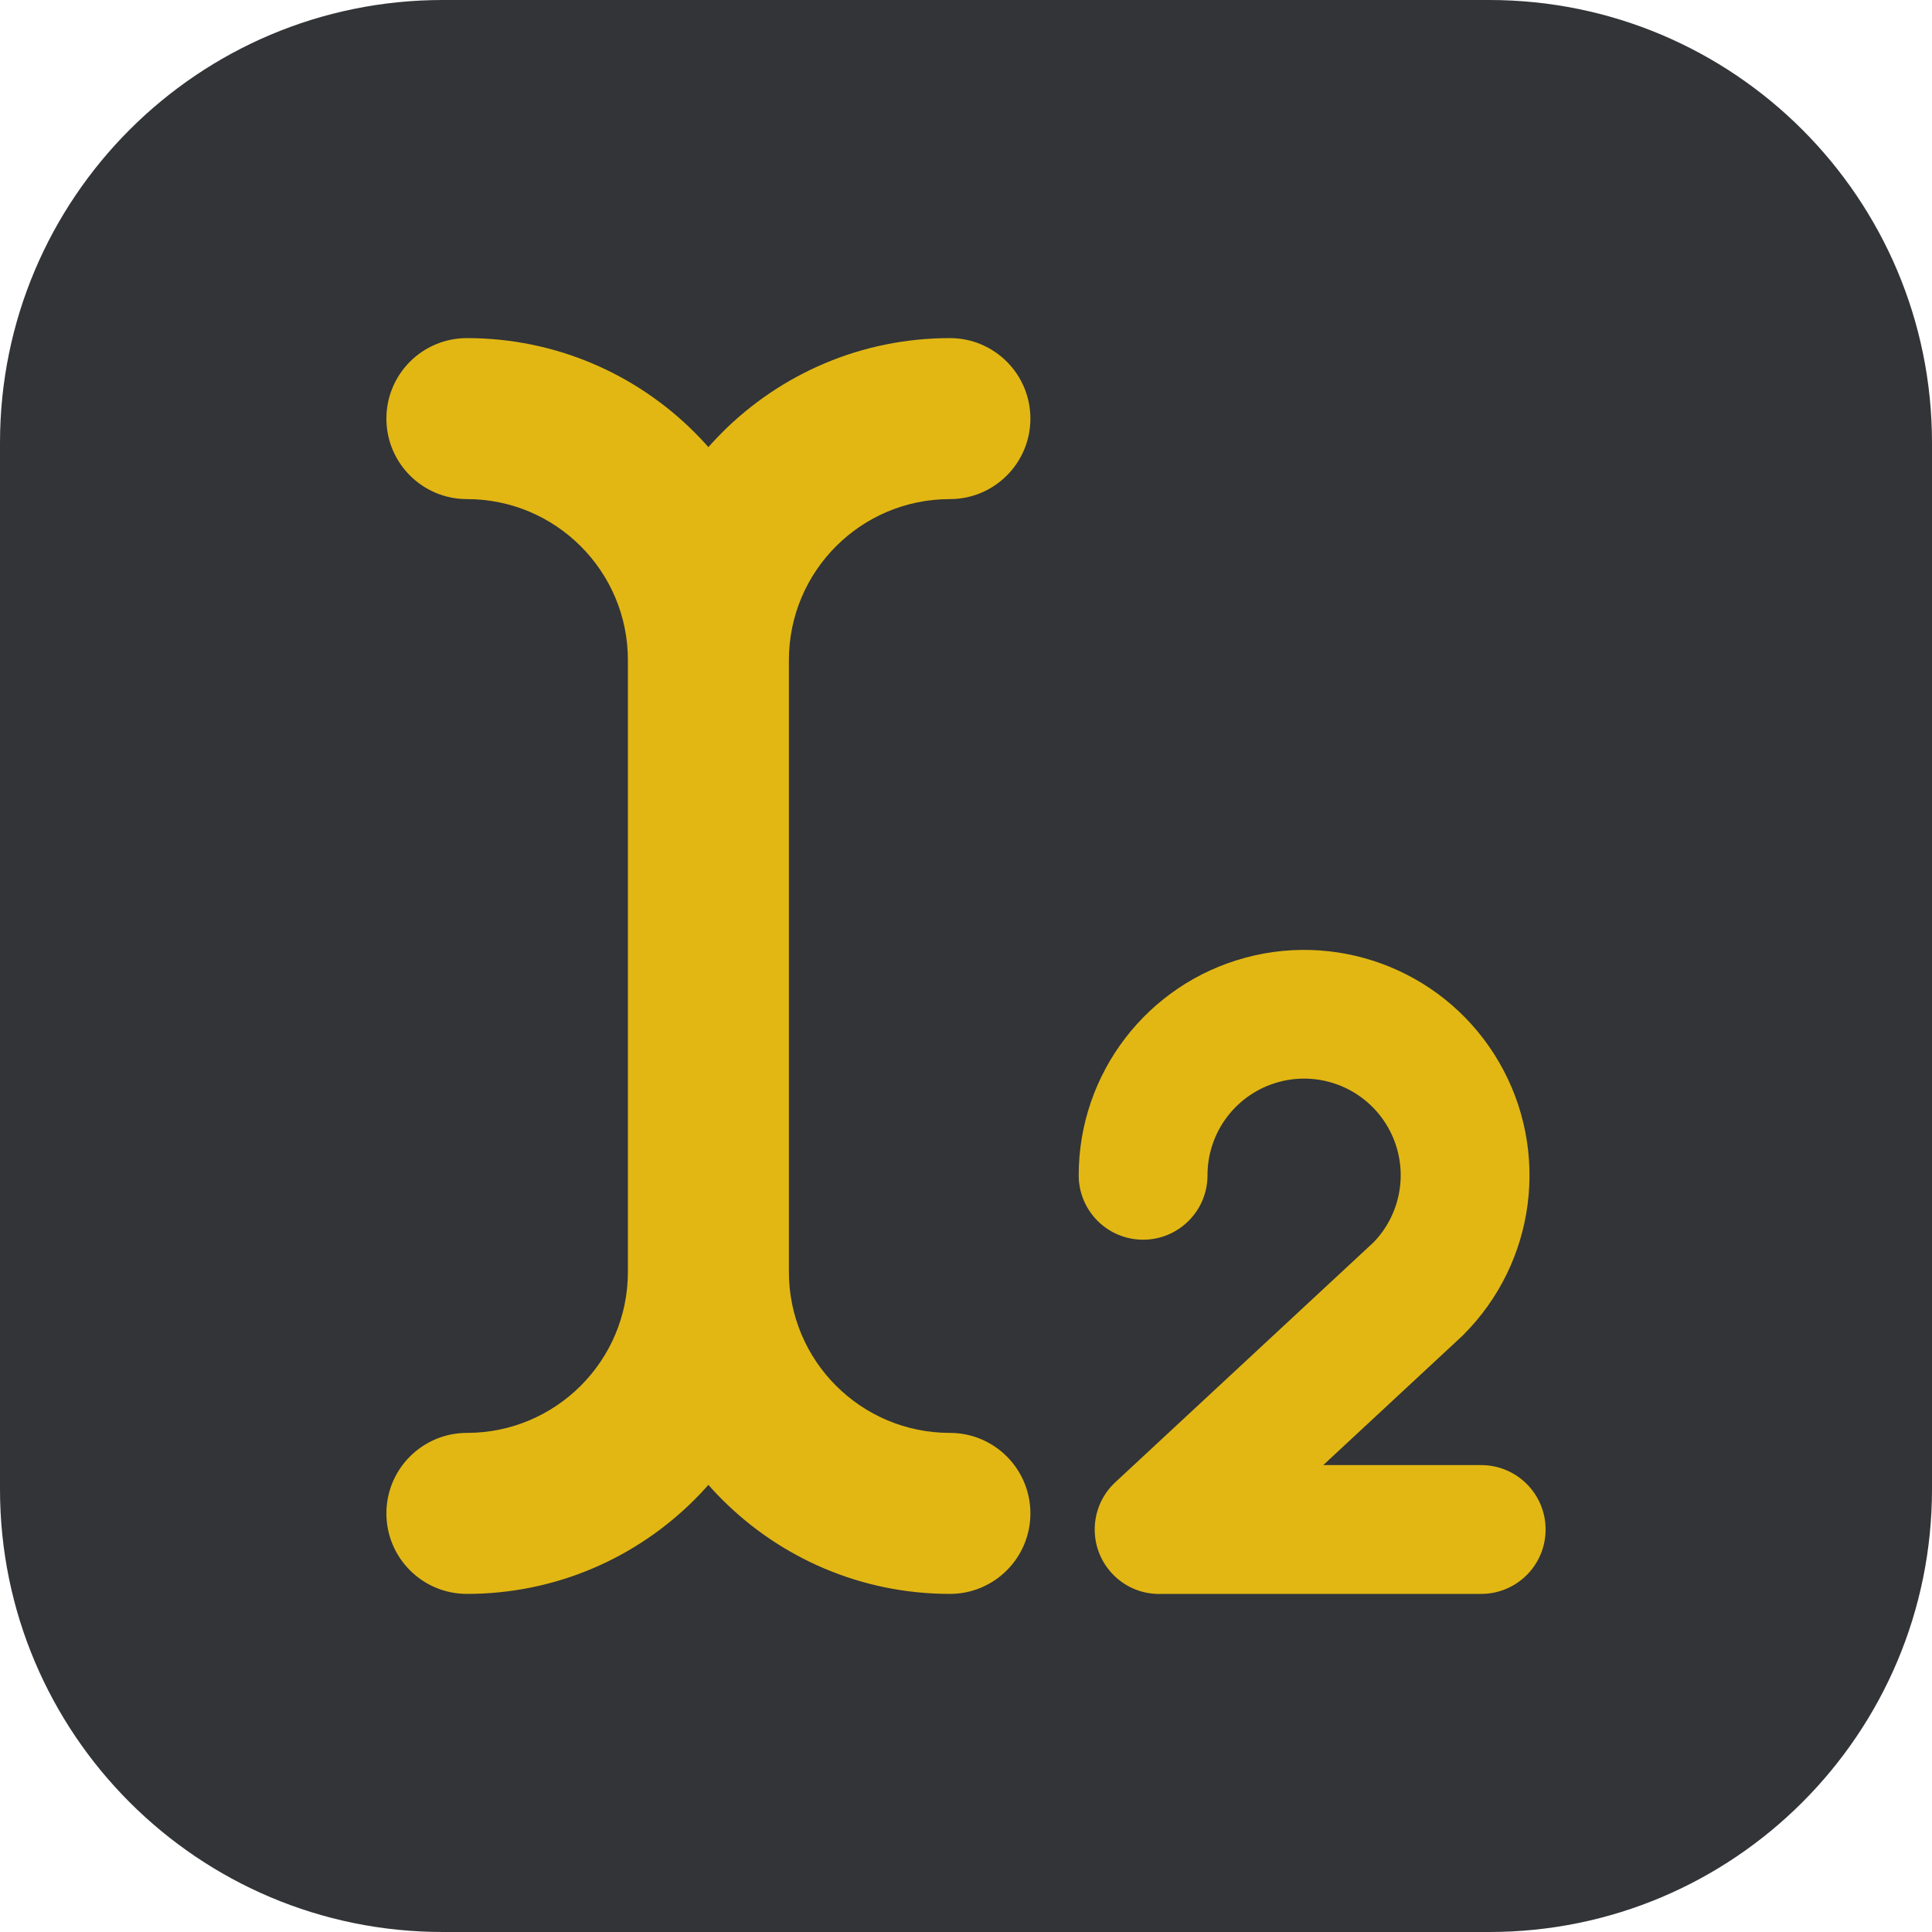
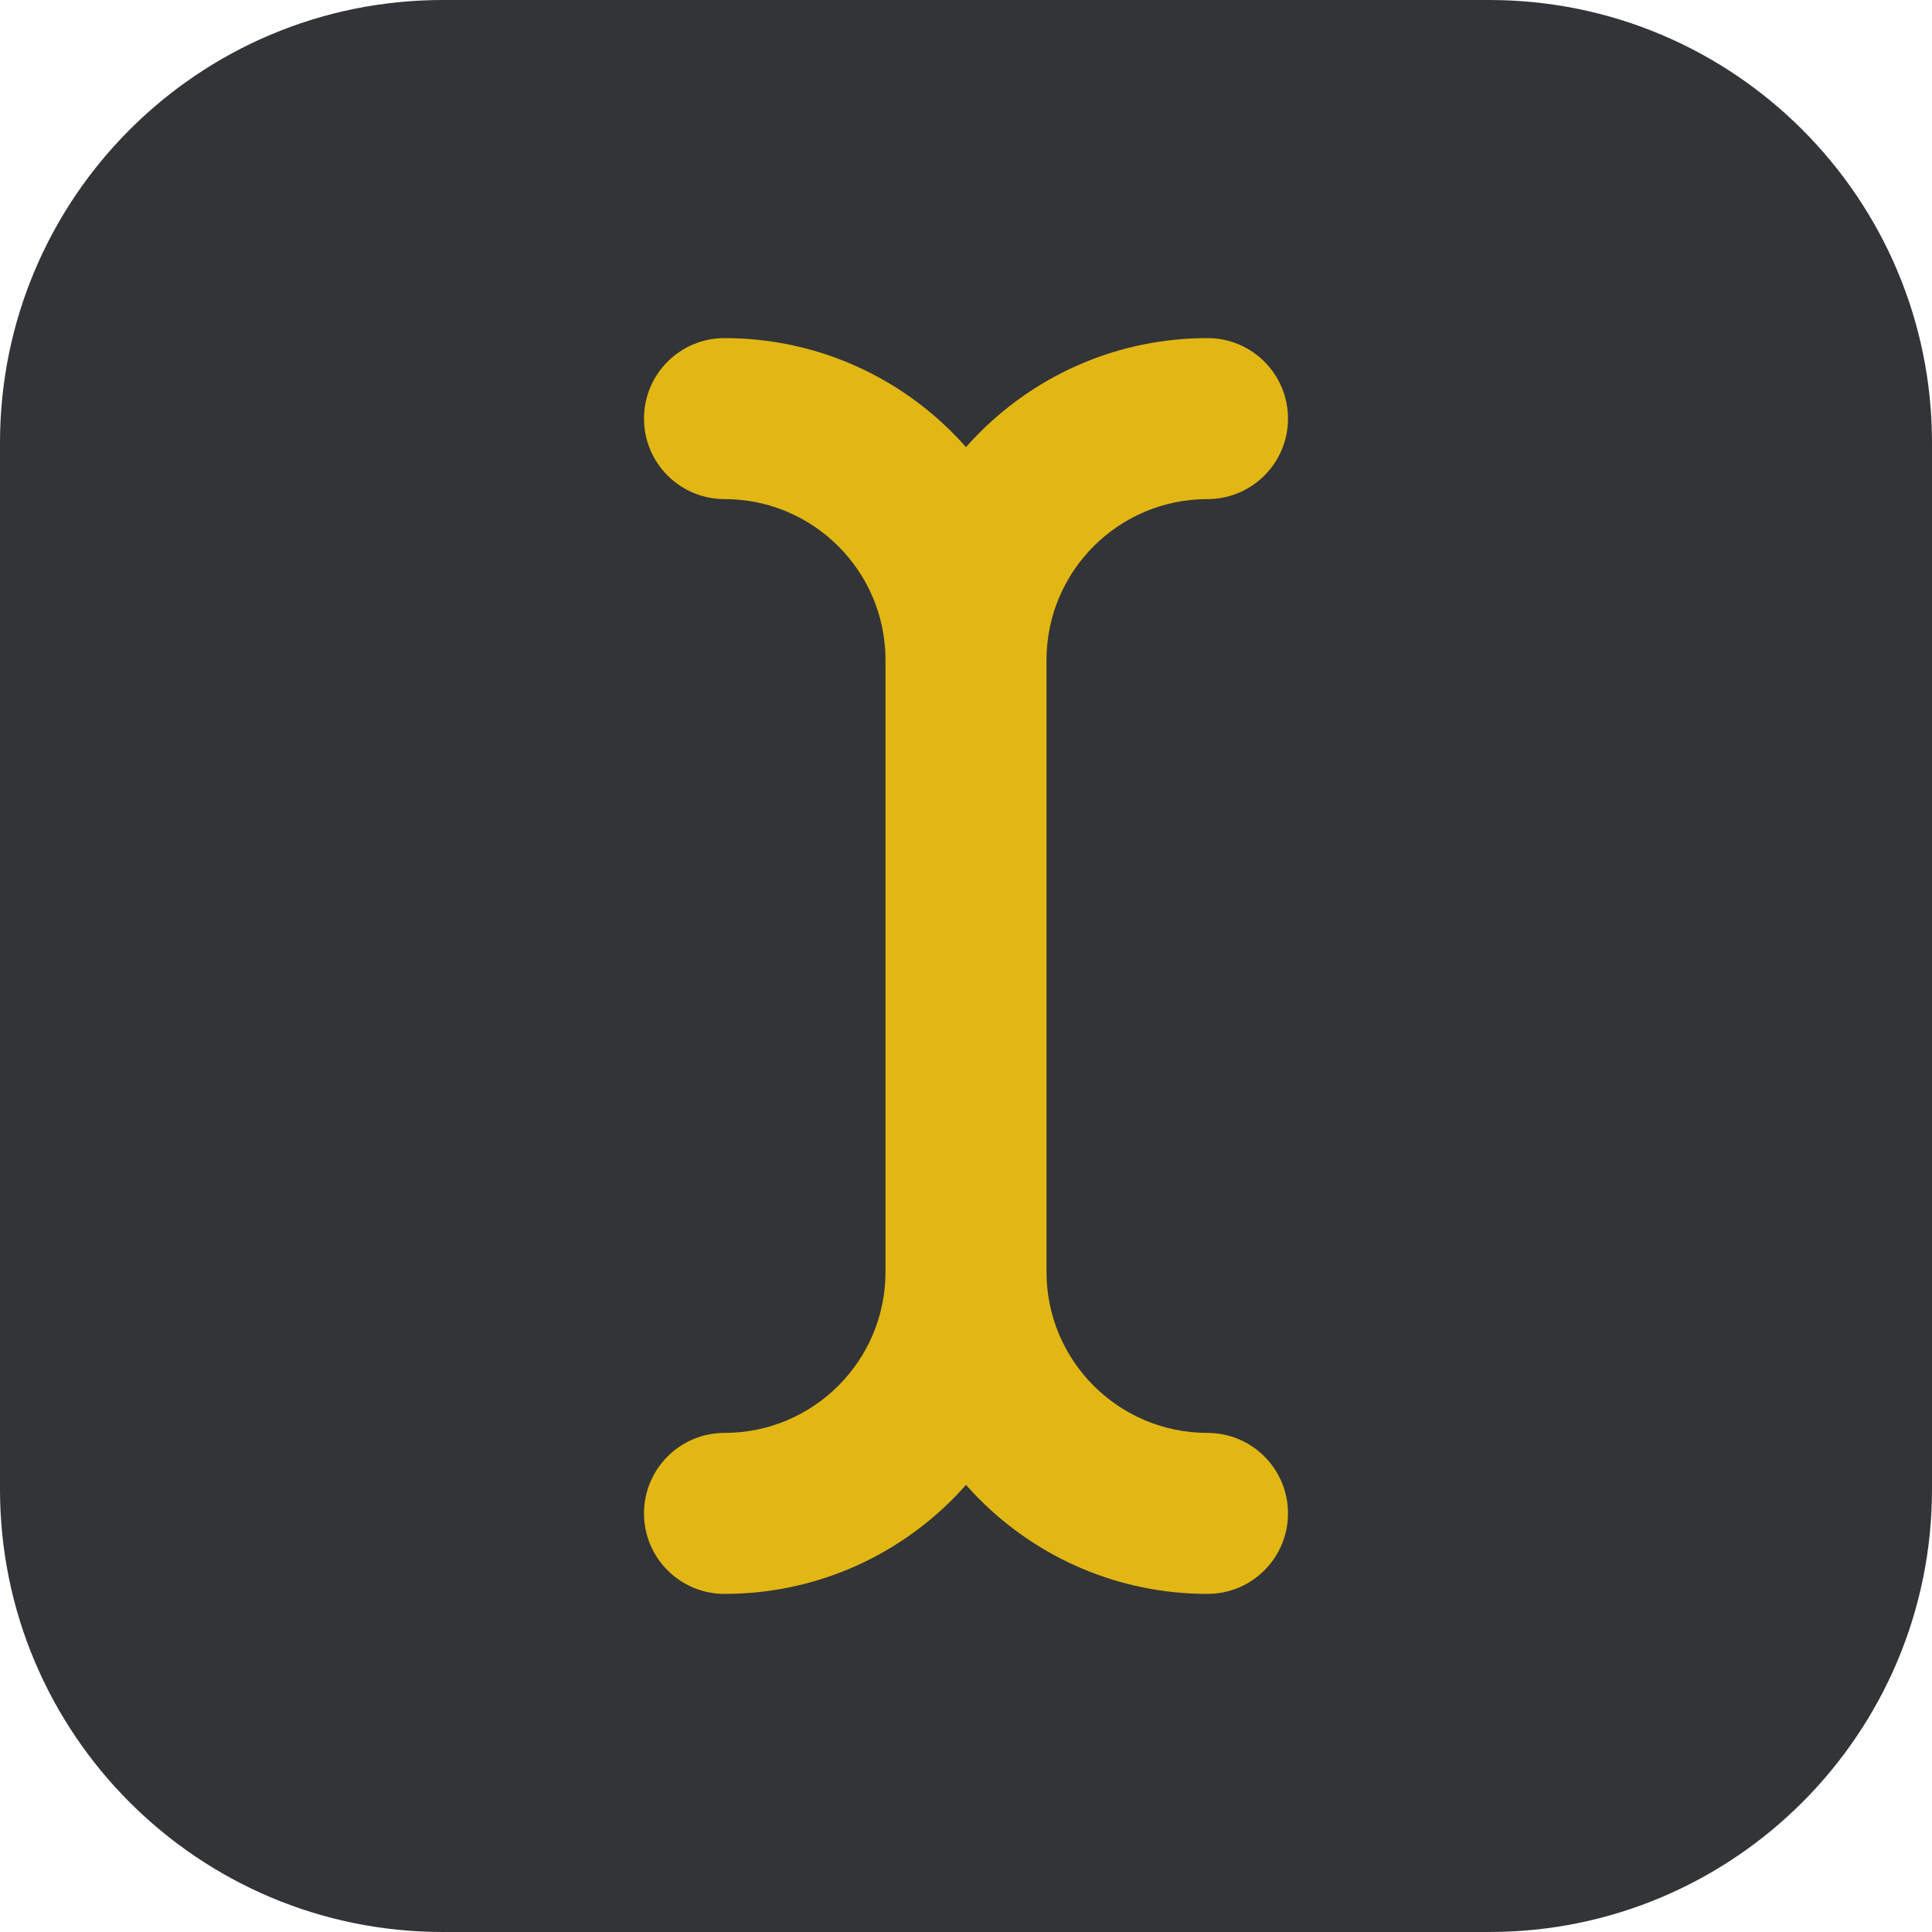
<svg xmlns="http://www.w3.org/2000/svg" viewBox="0 0 48 48">
  <rect width="48" height="48" rx="11" fill="#323437" />
-   <path transform="translate(4.8 4.8) scale(0.8)" fill="#e2b714" d="M8.5 4.5A10 10 0 0 1 18.5 14.5A2.5 2.5 0 0 1 13.5 14.5A5 5 0 0 0 8.5 9.5A2.5 2.5 0 0 1 8.5 4.5ZM13.5 14.5A10 10 0 0 1 23.5 4.5A2.5 2.5 0 0 1 23.5 9.5A5 5 0 0 0 18.5 14.5A2.5 2.5 0 0 1 13.5 14.5ZM13.5 14.5A2.5 2.5 0 0 1 18.5 14.5L18.5 33.5A2.5 2.5 0 0 1 13.5 33.5L13.5 14.5ZM18.5 33.5A10 10 0 0 1 8.5 43.5A2.5 2.5 0 0 1 8.5 38.5A5 5 0 0 0 13.5 33.5A2.5 2.5 0 0 1 18.5 33.5ZM23.5 43.5A10 10 0 0 1 13.5 33.5A2.5 2.5 0 0 1 18.5 33.5A5 5 0 0 0 23.5 38.5A2.5 2.5 0 0 1 23.5 43.5ZM27.5 30.5A7 7 0 1 1 39.45 35.45A2 2 0 0 1 36.62 32.62A3 3 0 1 0 31.5 30.5A2 2 0 0 1 27.5 30.5ZM36.67 32.57A2 2 0 0 1 39.4 35.5L31.36 42.97A2 2 0 0 1 28.64 40.03L36.67 32.57ZM30 43.5A2 2 0 0 1 30 39.5L40 39.5A2 2 0 0 1 40 43.5L30 43.5Z" />
+   <path transform="translate(4.8 4.8) scale(0.8)" fill="#e2b714" d="M16.5 4.5A10 10 0 0 1 26.5 14.5A2.5 2.5 0 0 1 21.5 14.5A5 5 0 0 0 16.5 9.5A2.5 2.5 0 0 1 16.5 4.5ZM21.5 14.5A10 10 0 0 1 31.5 4.5A2.5 2.5 0 0 1 31.5 9.5A5 5 0 0 0 26.5 14.5A2.5 2.5 0 0 1 21.5 14.5ZM21.5 14.5A2.5 2.5 0 0 1 26.5 14.5L26.5 33.5A2.5 2.5 0 0 1 21.5 33.5L21.5 14.5ZM26.5 33.5A10 10 0 0 1 16.5 43.5A2.5 2.5 0 0 1 16.5 38.5A5 5 0 0 0 21.5 33.5A2.5 2.5 0 0 1 26.5 33.5ZM31.5 43.5A10 10 0 0 1 21.5 33.5A2.5 2.5 0 0 1 26.5 33.5A5 5 0 0 0 31.5 38.5A2.5 2.5 0 0 1 31.5 43.5Z" />
</svg>
